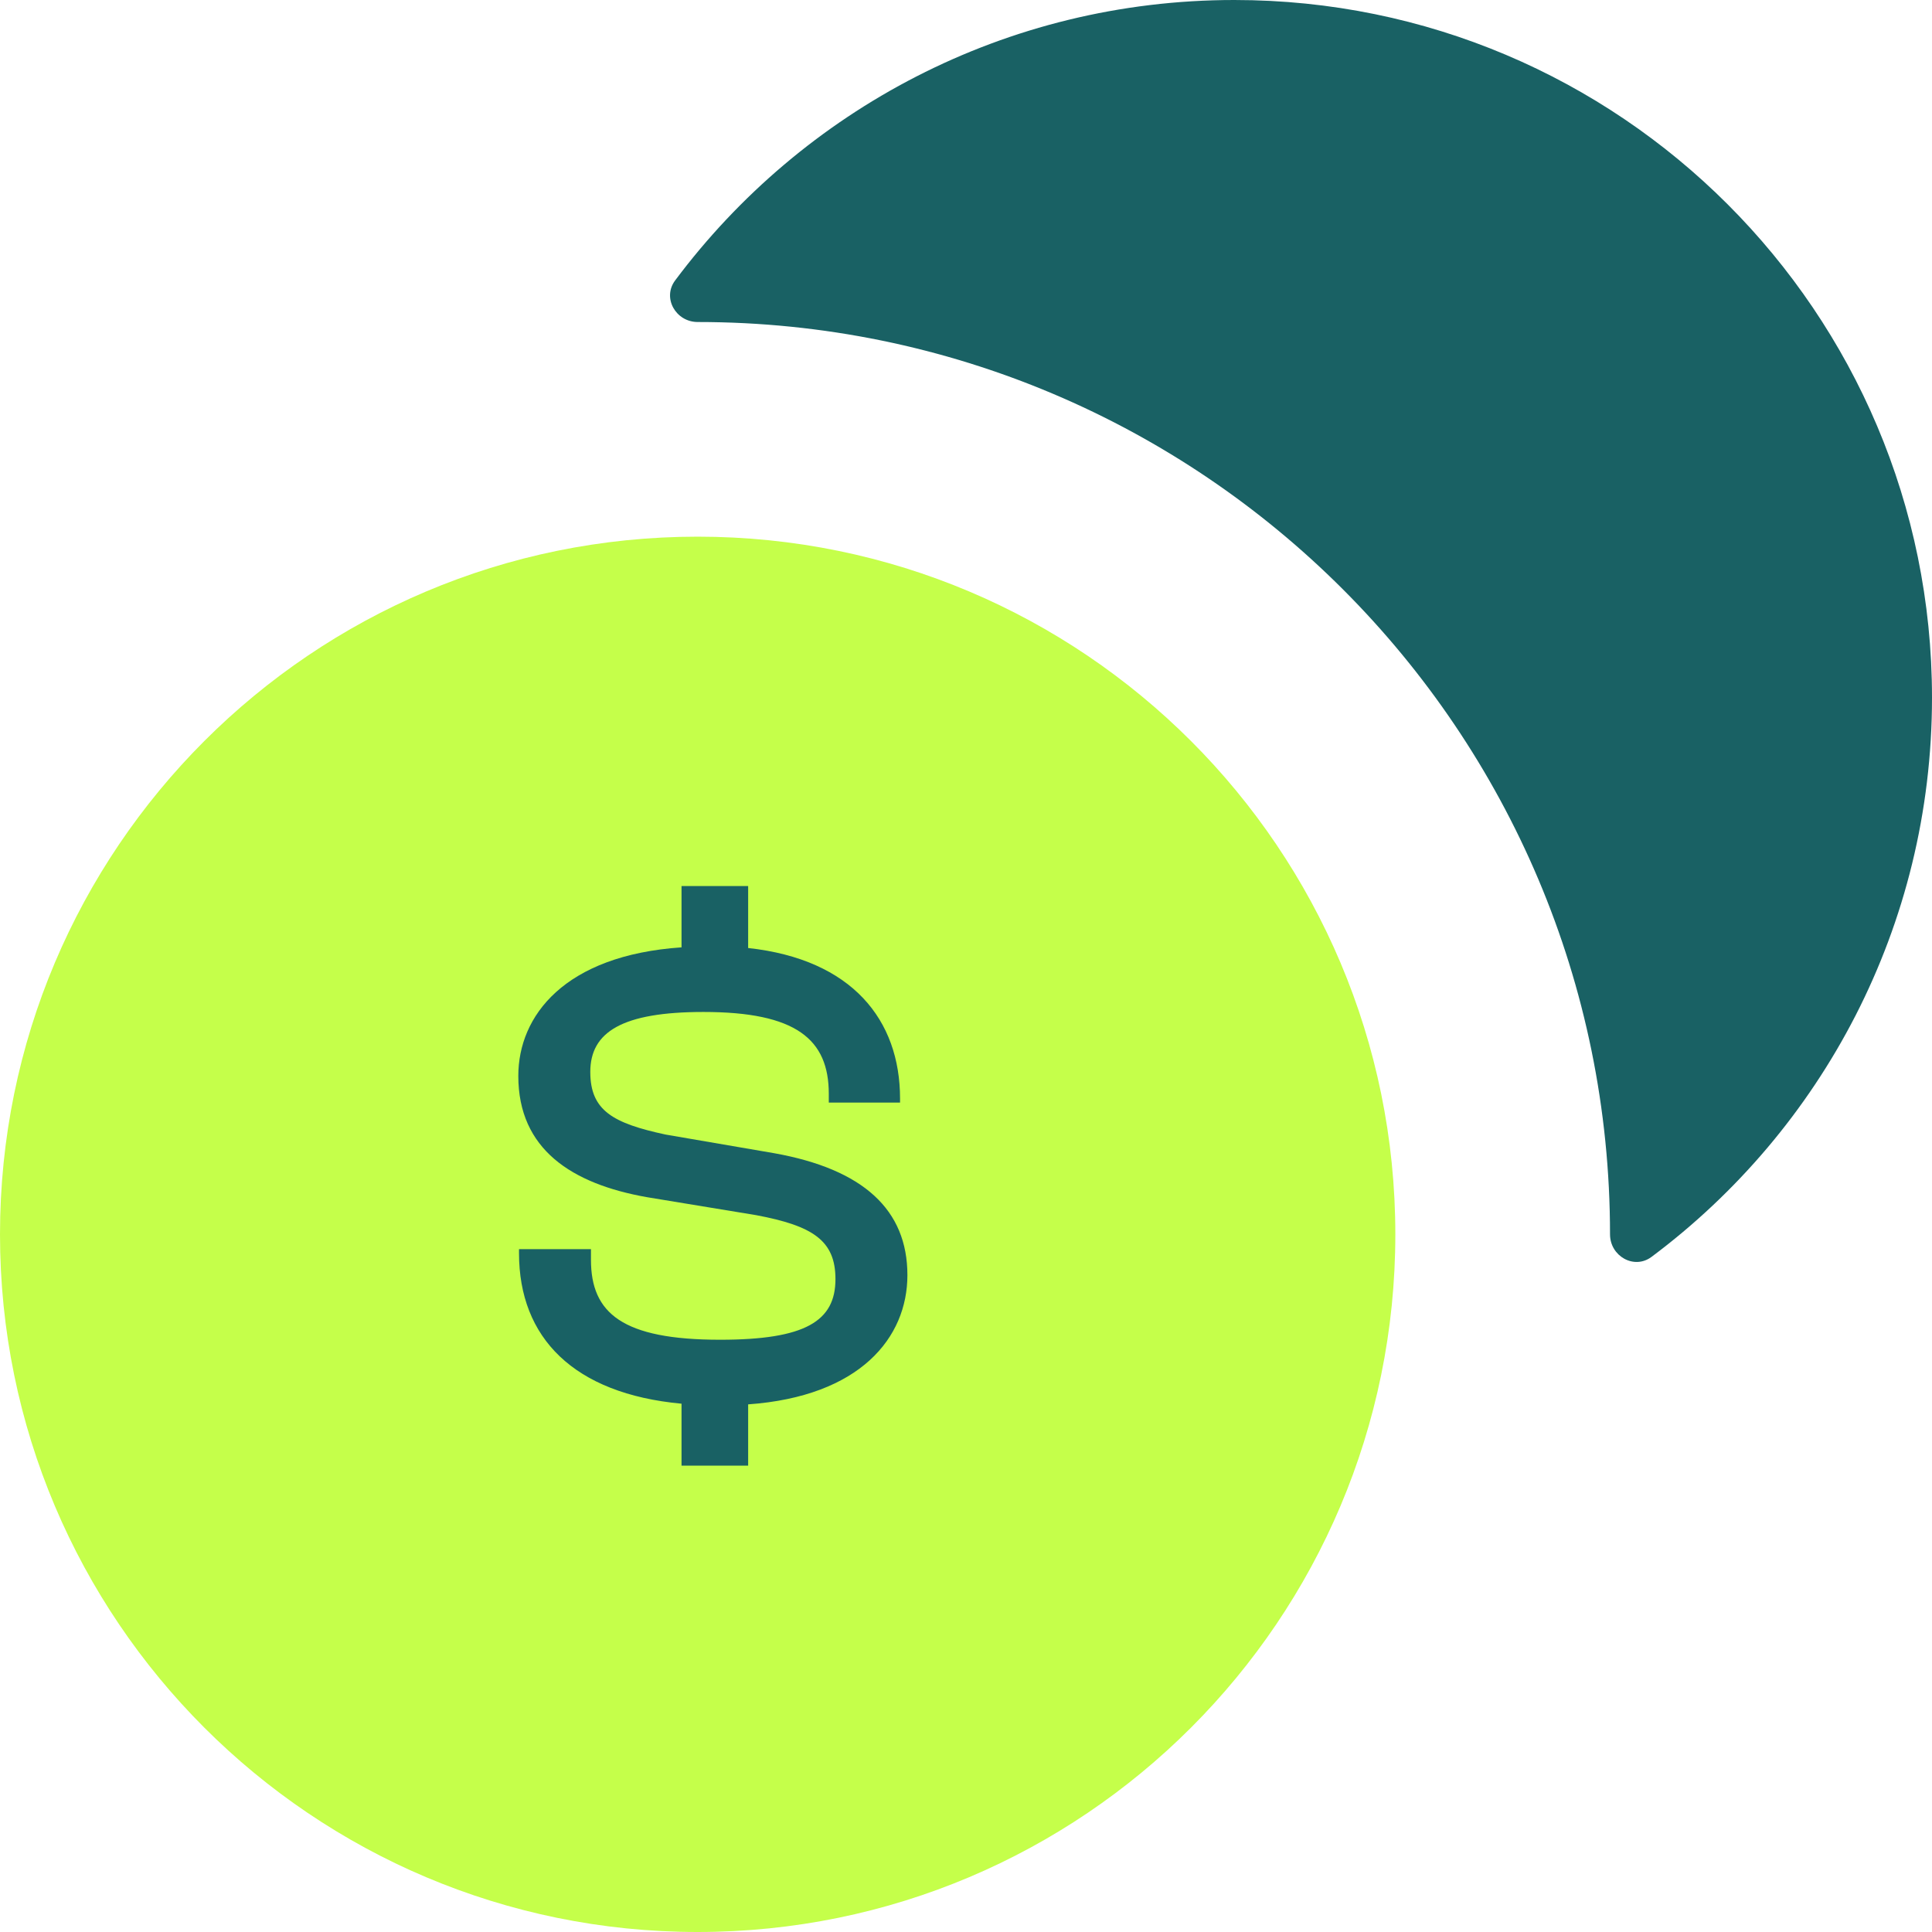
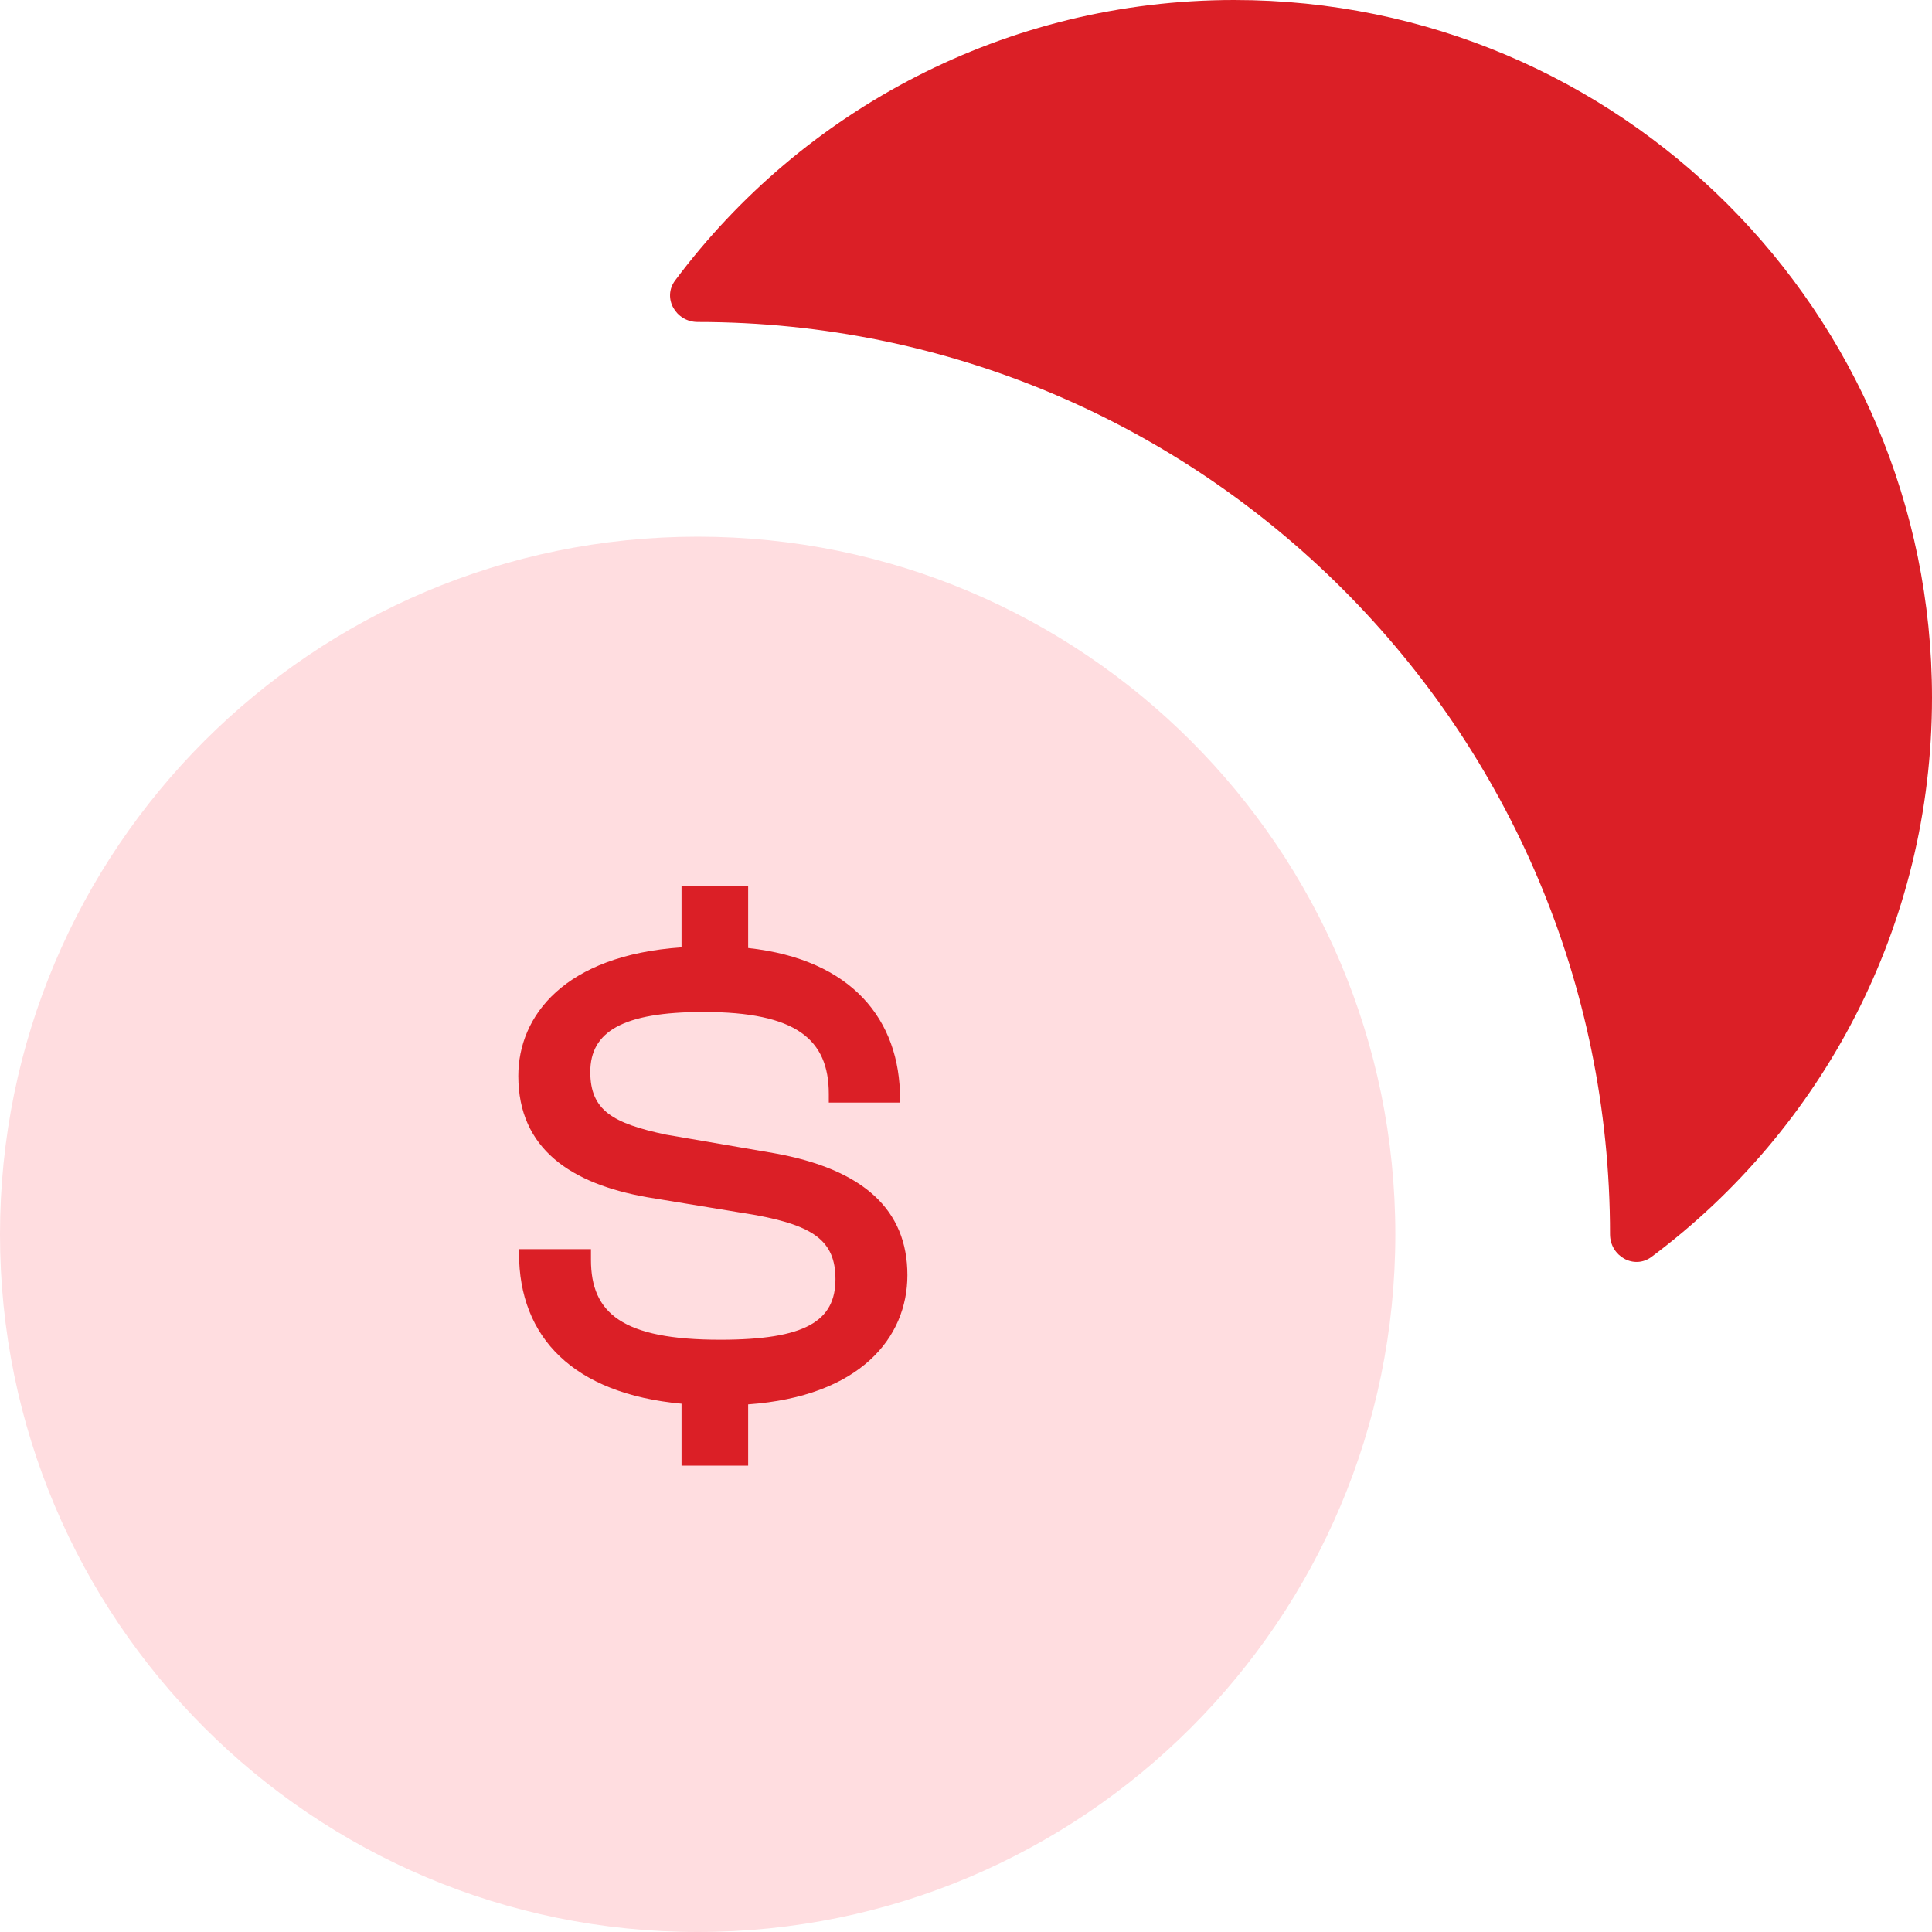
<svg xmlns="http://www.w3.org/2000/svg" width="58" height="58" viewBox="0 0 58 58" fill="none">
-   <path d="M0 37.056C0 48.623 9.377 58 20.944 58C32.512 58 41.889 48.623 41.889 37.056C41.889 25.488 32.512 16.111 20.944 16.111C9.377 16.111 0 25.488 0 37.056Z" fill="#C5FF4A" />
-   <path d="M20.268 8.419C19.875 8.945 20.289 9.667 20.945 9.667C36.071 9.667 48.334 21.929 48.334 37.055C48.334 37.711 49.056 38.125 49.581 37.732C54.692 33.913 58 27.815 58 20.944C58 9.377 48.623 0 37.056 0C30.185 0 24.087 3.308 20.268 8.419Z" fill="#196164" />
-   <path d="M22.46 44H20.46V42.14C17.221 41.84 15.581 40.16 15.581 37.62V37.5H17.741V37.82C17.741 39.42 18.68 40.22 21.62 40.22C24.18 40.22 25.081 39.66 25.081 38.4C25.081 37.24 24.401 36.8 22.701 36.48L19.421 35.94C17.16 35.54 15.56 34.5 15.56 32.3C15.56 30.5 16.941 28.68 20.46 28.44V26.6H22.46V28.46C25.581 28.8 27.02 30.62 27.02 32.98V33.1H24.881V32.84C24.881 31.2 23.901 30.38 21.12 30.38C18.68 30.38 17.721 30.98 17.721 32.18C17.721 33.34 18.401 33.72 19.98 34.06L23.241 34.62C25.921 35.1 27.241 36.32 27.241 38.28C27.241 40.16 25.82 41.92 22.46 42.16V44Z" fill="#196164" />
+   <path d="M0 37.056C0 48.623 9.377 58 20.944 58C32.512 58 41.889 48.623 41.889 37.056C41.889 25.488 32.512 16.111 20.944 16.111C9.377 16.111 0 25.488 0 37.056Z" fill="#ffdde0" />
+   <path d="M20.268 8.419C19.875 8.945 20.289 9.667 20.945 9.667C36.071 9.667 48.334 21.929 48.334 37.055C48.334 37.711 49.056 38.125 49.581 37.732C54.692 33.913 58 27.815 58 20.944C58 9.377 48.623 0 37.056 0C30.185 0 24.087 3.308 20.268 8.419Z" fill="#db1f26" />
+   <path d="M22.46 44H20.46V42.14C17.221 41.84 15.581 40.16 15.581 37.62V37.5H17.741V37.82C17.741 39.42 18.68 40.22 21.62 40.22C24.18 40.22 25.081 39.66 25.081 38.4C25.081 37.24 24.401 36.8 22.701 36.48L19.421 35.94C17.16 35.54 15.56 34.5 15.56 32.3C15.56 30.5 16.941 28.68 20.46 28.44V26.6H22.46V28.46C25.581 28.8 27.02 30.62 27.02 32.98V33.1H24.881V32.84C24.881 31.2 23.901 30.38 21.12 30.38C18.68 30.38 17.721 30.98 17.721 32.18C17.721 33.34 18.401 33.72 19.98 34.06L23.241 34.62C25.921 35.1 27.241 36.32 27.241 38.28C27.241 40.16 25.82 41.92 22.46 42.16V44Z" fill="#db1f26" />
</svg>
